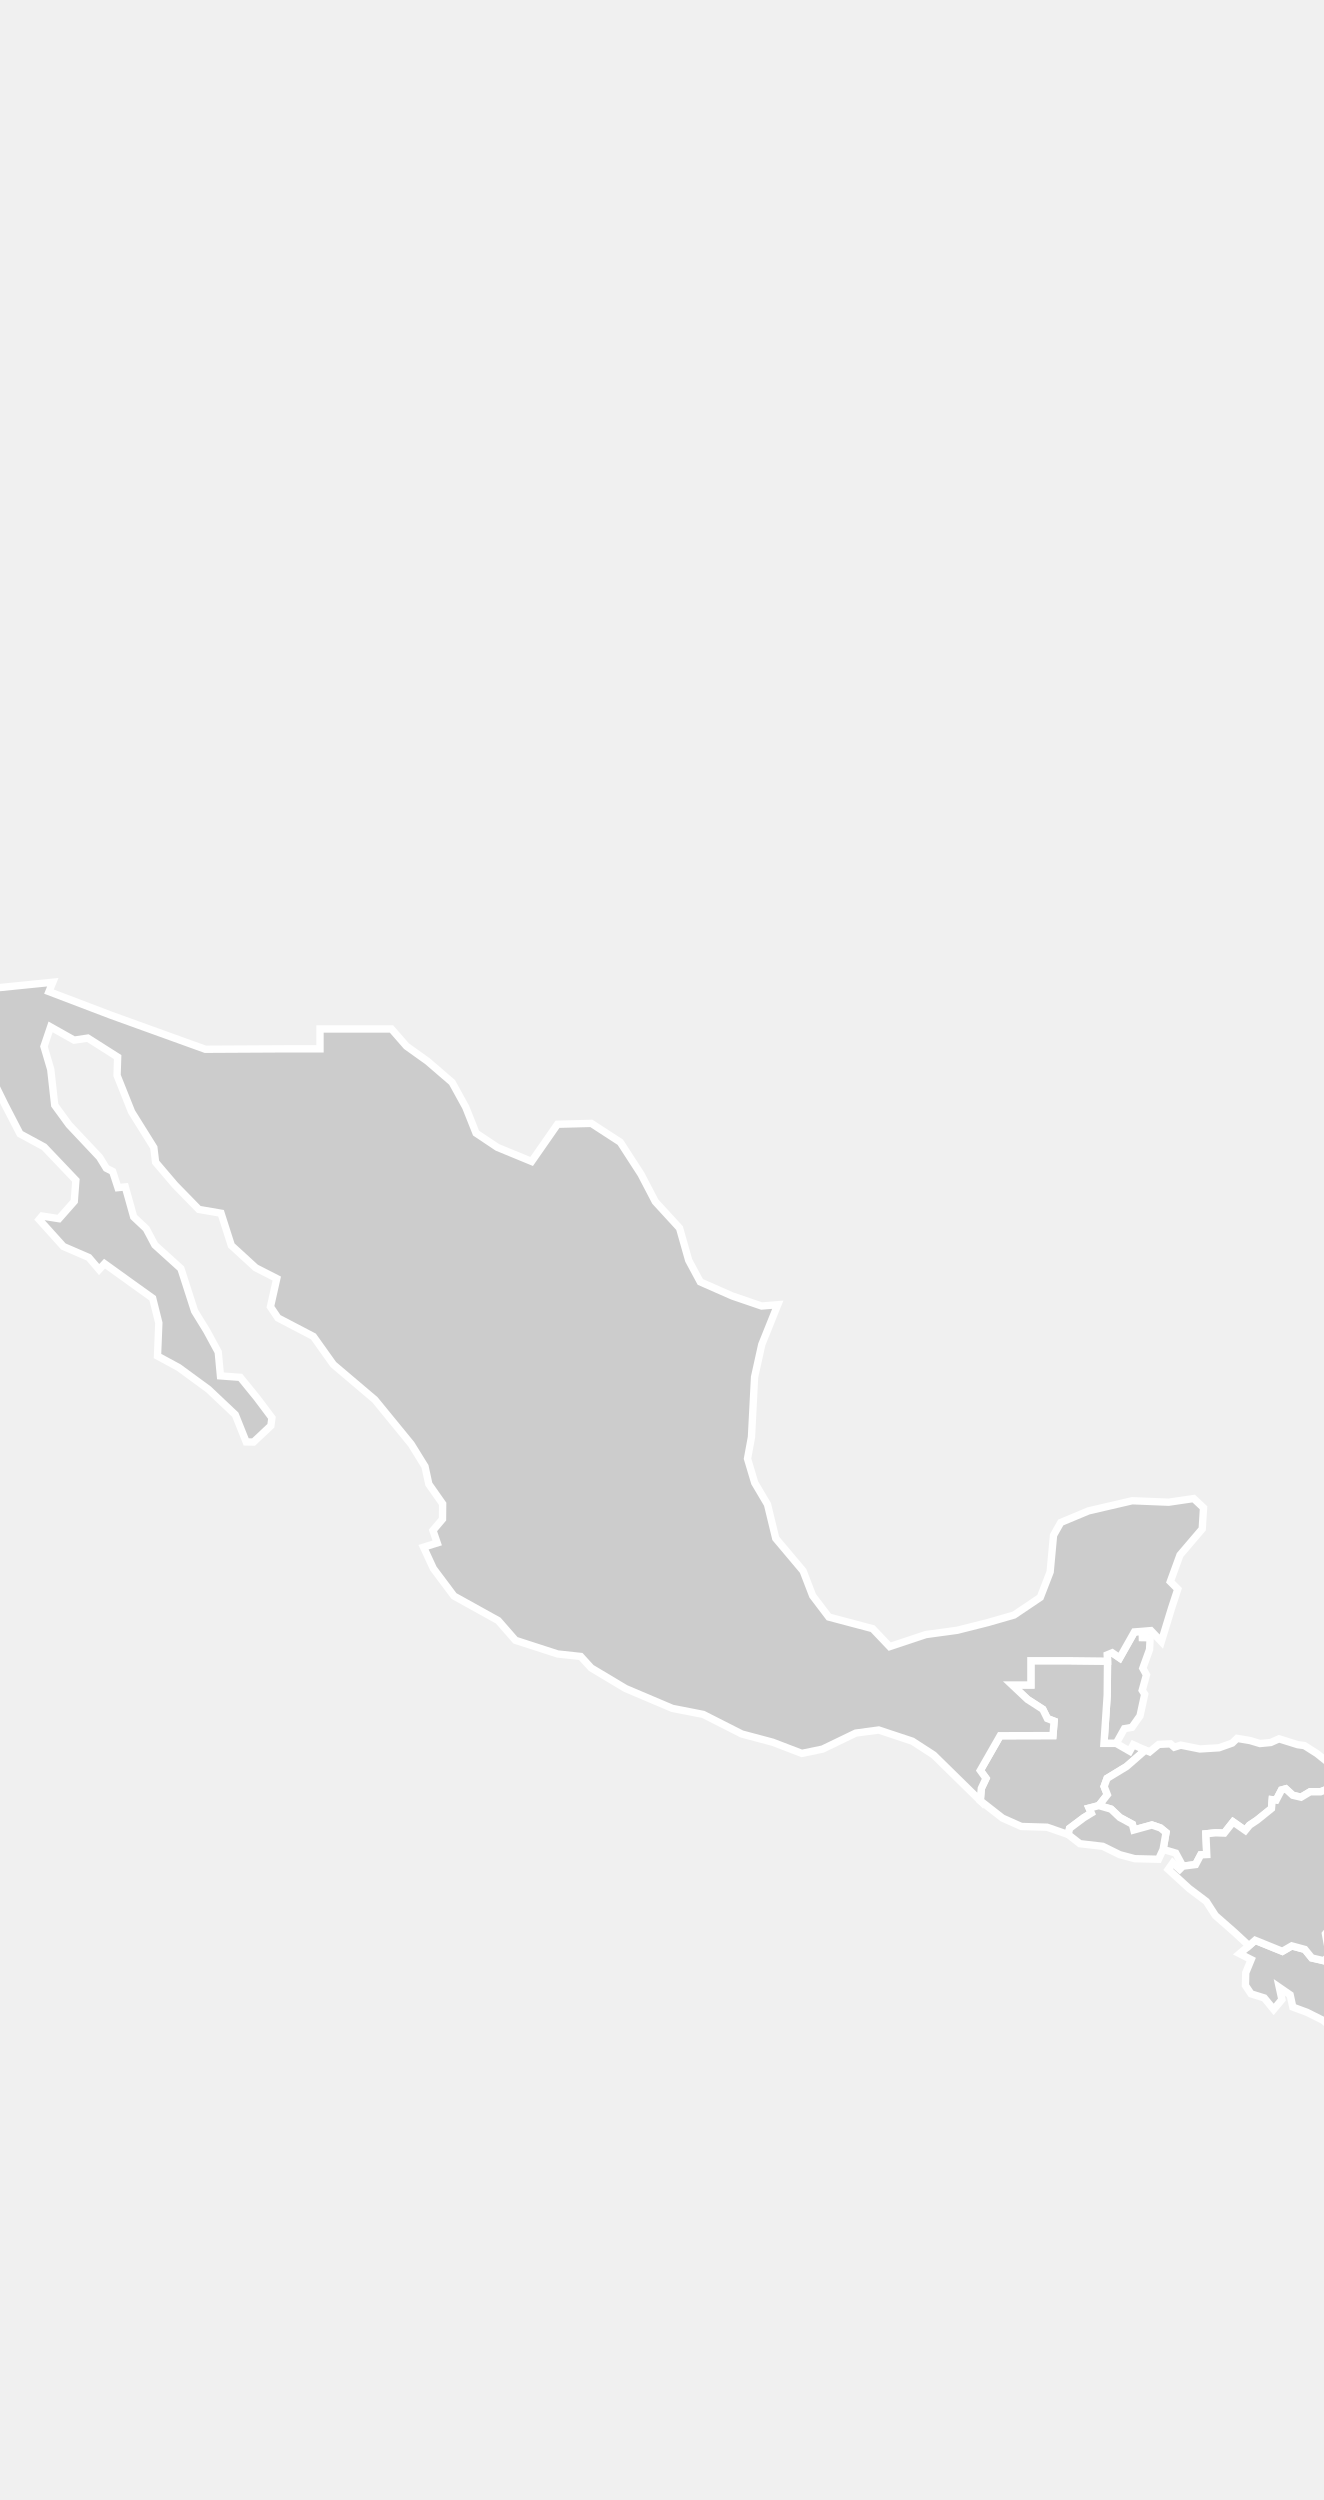
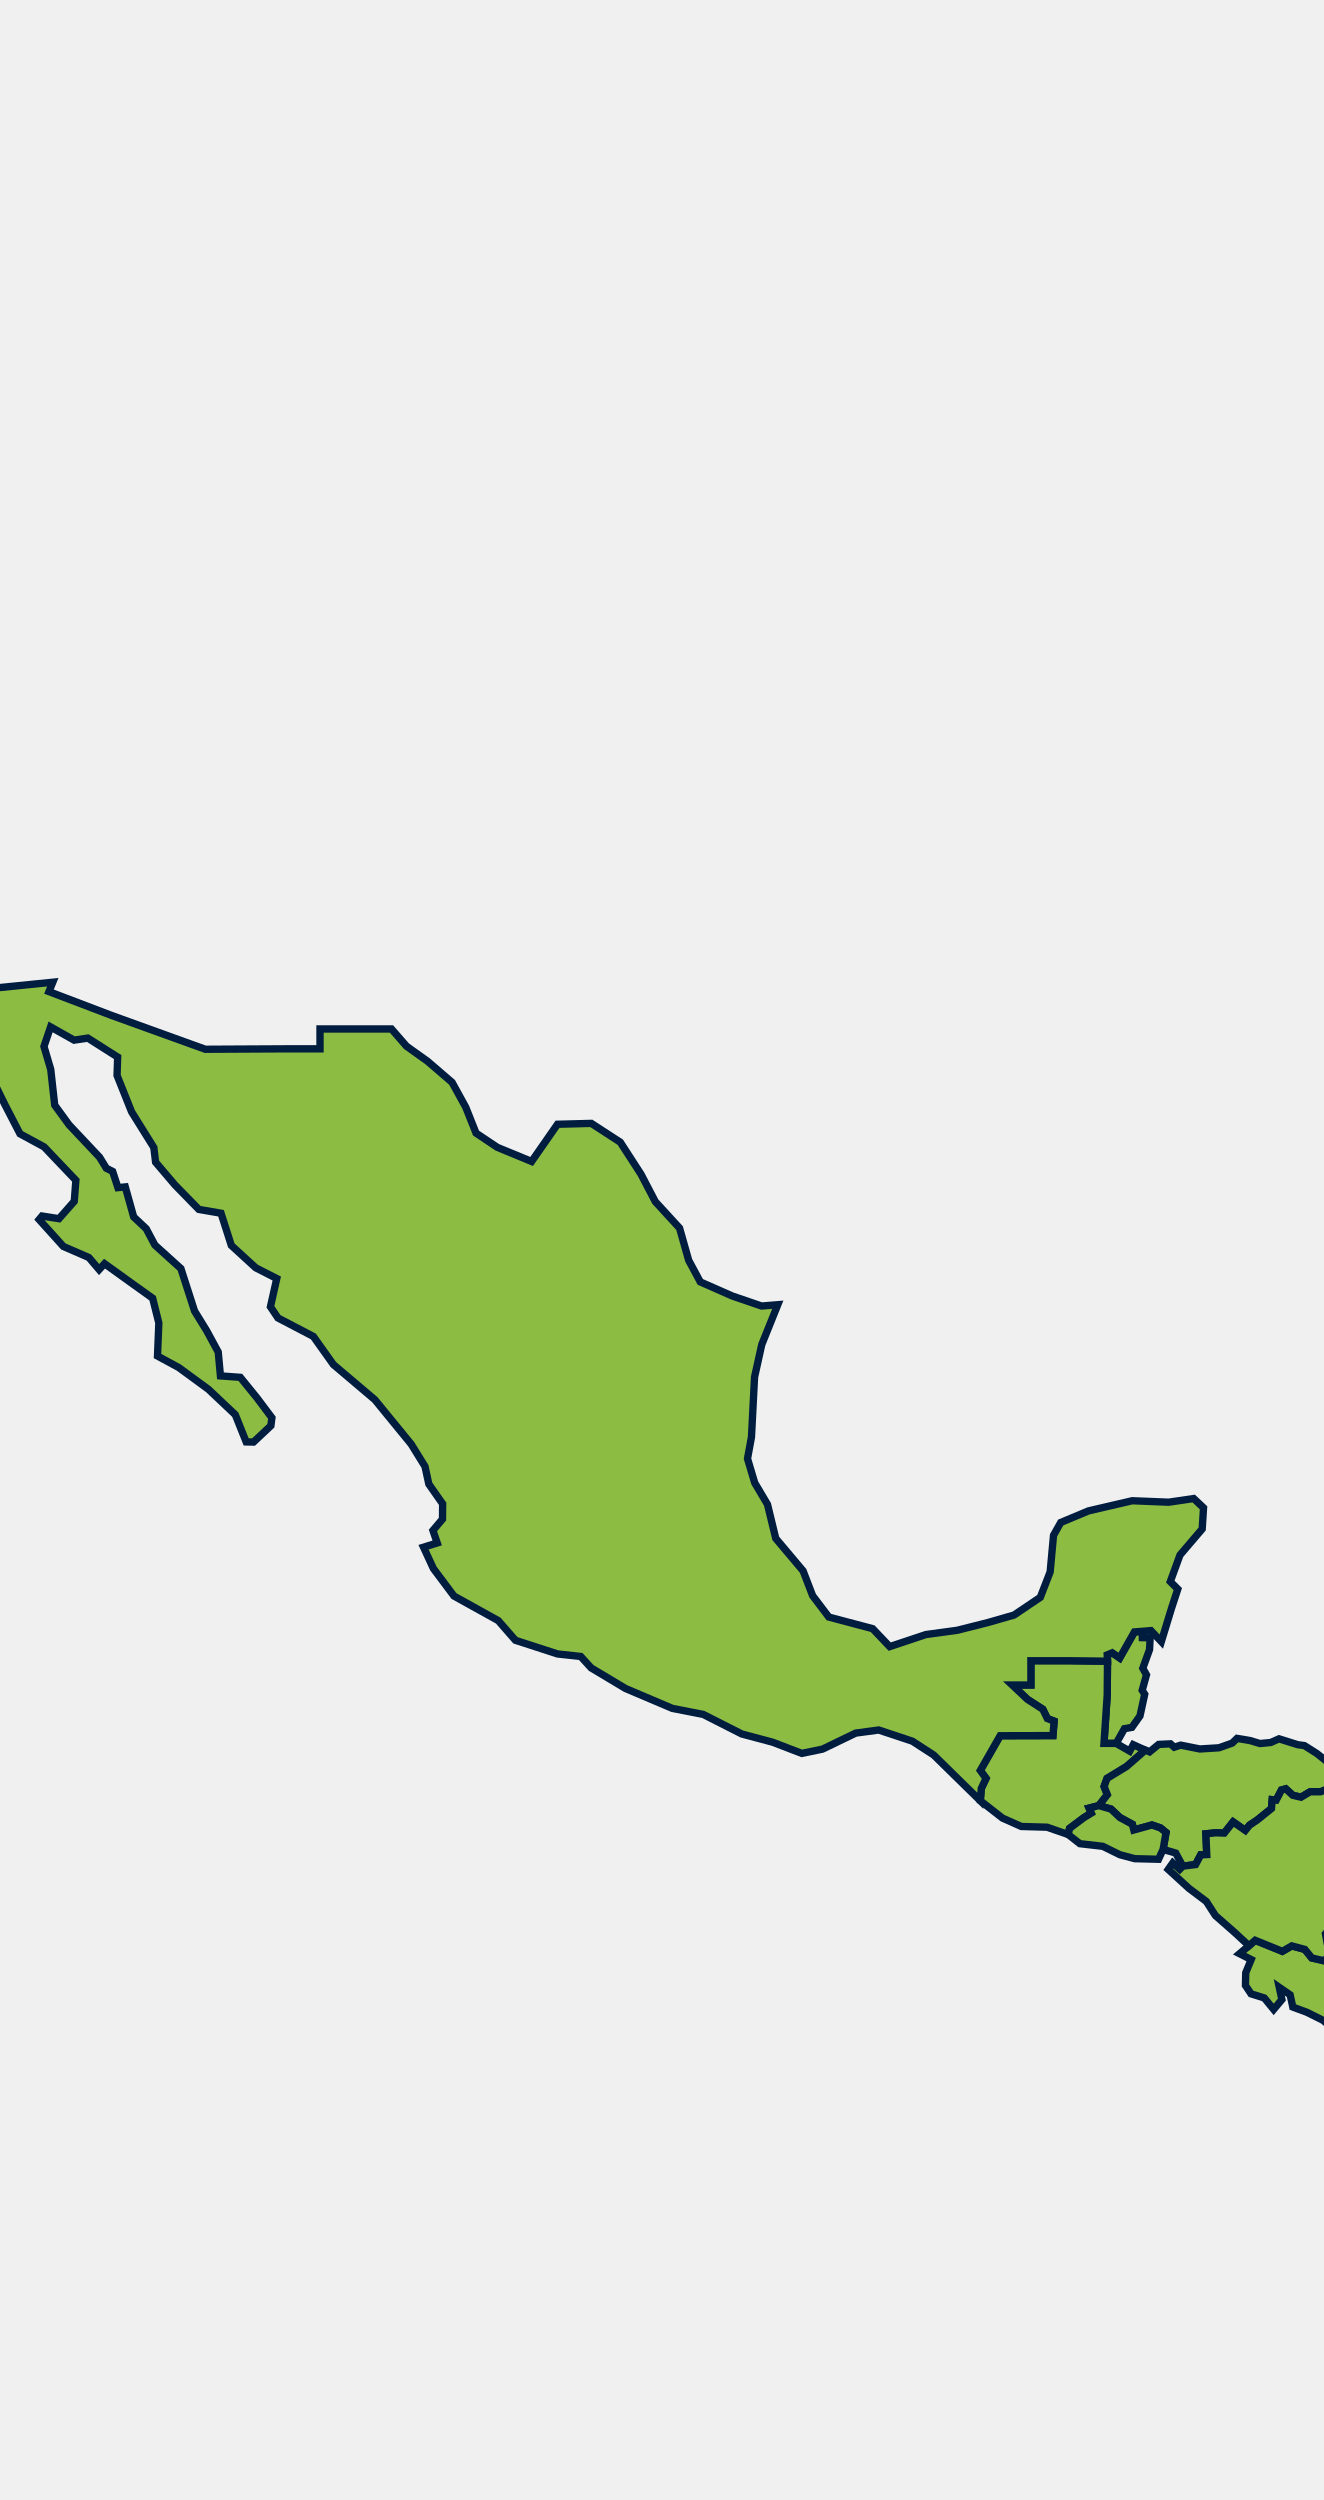
<svg xmlns="http://www.w3.org/2000/svg" viewBox="150 300 90 170" version="1.1">
  <defs>
    <style type="text/css">
			.land
			{
- 				fill: #CCCCCC;
+ 				fill: #8dbc42;
				fill-opacity: 1;
- 				stroke:white;
+ 				stroke: #001D3F;
				stroke-opacity: 1;
				stroke-width:0.5;
			}
		</style>
+     <style type="text/css">
+     .sea
+ {
+     fill: #337CD3;
+ fill-opacity: 1;
+ stroke:black;
+ stroke-opacity: 1;
+ stroke-width:1;
+ }
+ </style>
  </defs>
  <g id="regions">
+     <path class="sea" d="M-1000,-1000L2550,-1000L2550,2400,L-1000,2400Z" />
    <path id="BZ" class="land" d="M225.31,412.96L225.29,412.53L225.63,412.39L226.14,412.74L227.14,410.97L227.67,410.93L227.68,411.36L228.21,411.37L228.17,412.17L227.71,413.44L227.96,413.89L227.67,414.94L227.84,415.21L227.52,416.68L226.97,417.46L226.46,417.55L225.9,418.55L225.07,418.55L225.29,415.27z" />
    <path id="CR" class="land" d="M242.63,440.4L241.11,439.77L240.54,439.18L240.86,438.69L240.76,438.07L239.98,437.39L238.88,436.84L237.91,436.48L237.73,435.65L236.99,435.14L237.17,435.97L236.61,436.64L235.97,435.86L235.07,435.58L234.69,435.01L234.71,434.15L235.08,433.25L234.29,432.85L234.93,432.31L235.35,431.94L237.2,432.69L237.84,432.32L238.73,432.56L239.2,433.14L240.02,433.33L240.69,432.73L241.41,434.27L242.49,435.41L243.81,436.62L242.72,436.87L242.74,438L243.32,438.42L242.9,438.76L243.01,439.27L242.78,439.84z" />
    <path id="GT" class="land" d="M222.64,424.75L221.2,424.25L219.45,424.2L218.17,423.63L216.66,422.45L216.73,421.61L217.05,420.93L216.66,420.39L218.01,418.03L221.6,418.02L221.68,417.04L221.22,416.86L220.91,416.23L219.87,415.56L218.83,414.58L220.1,414.58L220.1,412.93L222.72,412.93L225.31,412.96L225.29,415.27L225.07,418.55L225.9,418.55L226.82,419.08L227.06,418.64L227.88,419.01L226.61,420.12L225.28,420.93L225.08,421.48L225.3,422.04L224.72,422.78L224.06,422.95L224.21,423.29L223.69,423.61L222.73,424.33z" />
    <path id="HN" class="land" d="M230.43,426.9L229.95,426.01L229.09,425.76L229.29,424.61L228.91,424.3L228.33,424.1L227.1,424.44L227,424.05L226.15,423.59L225.55,423.02L224.72,422.78L225.3,422.04L225.08,421.48L225.28,420.93L226.61,420.12L227.88,419.01L228.17,419.13L228.79,418.62L229.59,418.58L229.85,418.81L230.29,418.67L231.59,418.93L232.89,418.85L233.79,418.53L234.12,418.21L235.01,418.36L235.68,418.56L236.41,418.49L236.97,418.24L238.25,418.64L238.7,418.7L239.55,419.24L240.36,419.89L241.38,420.33L242.12,421.13L241.16,421.07L240.77,421.46L239.8,421.84L239.09,421.84L238.47,422.21L237.91,422.08L237.43,421.64L237.14,421.72L236.78,422.41L236.51,422.38L236.46,422.98L235.48,423.77L234.97,424.11L234.68,424.47L233.85,423.89L233.25,424.65L232.66,424.63L232,424.7L232.06,426.11L231.65,426.13L231.3,426.79z" />
    <path id="MX" class="land" d="M202.89,388.72L201.8,391.43L201.31,393.64L201.1,397.72L200.83,399.19L201.32,400.83L202.19,402.3L202.75,404.61L204.61,406.82L205.26,408.51L206.36,409.96L209.34,410.75L210.5,411.97L212.96,411.15L215.09,410.86L217.19,410.33L218.96,409.82L220.74,408.62L221.41,406.89L221.64,404.4L222.13,403.53L224.02,402.74L226.99,402.05L229.47,402.15L231.17,401.9L231.84,402.53L231.75,403.97L230.24,405.74L229.58,407.55L230.09,408.06L229.67,409.34L228.97,411.63L228.26,410.88L227.67,410.93L227.14,410.97L226.14,412.74L225.63,412.39L225.29,412.53L225.31,412.96L222.72,412.93L220.1,412.93L220.1,414.58L218.83,414.58L219.87,415.56L220.91,416.23L221.22,416.86L221.68,417.04L221.6,418.02L218.01,418.03L216.66,420.39L217.05,420.93L216.73,421.61L216.66,422.45L213.49,419.34L212.04,418.4L209.75,417.64L208.19,417.85L205.93,418.94L204.52,419.23L202.54,418.47L200.44,417.91L197.82,416.58L195.72,416.17L192.54,414.82L190.2,413.42L189.49,412.64L187.92,412.47L185.05,411.54L183.88,410.2L180.87,408.53L179.47,406.66L178.8,405.21L179.73,404.92L179.44,404.07L180.09,403.3L180.1,402.26L179.16,400.92L178.9,399.72L177.96,398.2L175.49,395.18L172.67,392.79L171.31,390.88L168.9,389.62L168.39,388.86L168.82,386.94L167.39,386.21L165.73,384.69L165.03,382.5L163.52,382.24L161.9,380.58L160.58,379.03L160.46,378.03L158.95,375.61L157.96,373.13L158,371.88L155.97,370.59L155.04,370.73L153.44,369.83L152.99,371.16L153.45,372.72L153.72,375.15L154.69,376.48L156.77,378.69L157.23,379.44L157.66,379.66L158.02,380.76L158.52,380.71L159.09,382.75L159.94,383.55L160.53,384.66L162.3,386.26L163.23,389.15L164.06,390.5L164.84,391.94L164.99,393.56L166.34,393.66L167.47,395.05L168.49,396.41L168.42,396.95L167.24,398.06L166.74,398.05L166,396.2L164.17,394.47L162.15,392.99L160.71,392.21L160.8,389.96L160.38,388.28L159.04,387.32L157.11,385.93L156.74,386.33L156.04,385.51L154.31,384.76L152.66,382.93L152.86,382.69L154.01,382.87L155.05,381.69L155.16,380.26L153,377.99L151.36,377.1L150.32,375.09L149.28,372.97L147.98,370.36L146.84,367.4L150.03,367.15L153.59,366.79L153.33,367.43L157.56,369.04L163.96,371.35L169.54,371.32L171.76,371.32L171.76,369.97L176.62,369.97L177.64,371.14L179.08,372.17L180.74,373.6L181.67,375.29L182.37,377.05L183.82,378.02L186.15,378.98L187.91,376.45L190.21,376.39L192.18,377.67L193.59,379.85L194.56,381.71L196.21,383.51L196.83,385.7L197.62,387.17L199.8,388.13L201.79,388.81z" />
    <path id="NI" class="land" d="M234.93,432.31L233.96,431.41L232.65,430.26L232.03,429.3L230.85,428.41L229.44,427.12L229.75,426.68L230.22,427.11L230.43,426.9L231.3,426.79L231.65,426.13L232.06,426.11L232,424.7L232.66,424.63L233.25,424.65L233.85,423.89L234.68,424.47L234.97,424.11L235.48,423.77L236.46,422.98L236.51,422.38L236.78,422.41L237.14,421.72L237.43,421.64L237.91,422.08L238.47,422.21L239.09,421.84L239.8,421.84L240.77,421.46L241.16,421.07L242.12,421.13L241.88,421.41L241.74,422.05L242.02,423.1L241.38,424.08L241.08,425.23L240.98,426.5L241.14,427.23L241.21,428.52L240.78,428.8L240.52,430.02L240.71,430.77L240.13,431.5L240.27,432.26L240.69,432.73L240.02,433.33L239.2,433.14L238.73,432.56L237.84,432.32L237.2,432.69L235.35,431.94z" />
    <path id="PA" class="land" d="M256.88,443.21L255.95,442.4L255.35,440.88L256.04,440.13L255.33,439.94L254.81,439.01L253.41,438.23L252.18,438.41L251.62,439.39L250.48,440.09L249.87,440.19L249.6,440.78L250.93,442.3L250.17,442.66L249.76,443.08L248.46,443.22L247.97,441.54L247.61,442.02L246.68,441.86L246.12,440.72L244.97,440.54L244.24,440.21L243.04,440.21L242.95,440.82L242.63,440.4L242.78,439.84L243.01,439.27L242.9,438.76L243.32,438.42L242.74,438L242.72,436.87L243.81,436.62L244.81,437.63L244.75,438.23L245.87,438.35L246.14,438.12L246.91,438.82L248.29,438.61L249.48,437.9L251.18,437.33L252.14,436.49L253.69,436.65L253.58,436.93L255.15,437.03L256.4,437.52L257.31,438.36L258.37,439.14L258.03,439.56L258.68,441.21L258.15,442.05L257.24,441.85z" />
    <path id="SV" class="land" d="M229.09,425.76L228.78,426.43L227.16,426.39L226.15,426.12L224.99,425.55L223.43,425.37L222.64,424.75L222.73,424.33L223.69,423.61L224.21,423.29L224.06,422.95L224.72,422.78L225.55,423.02L226.15,423.59L227,424.05L227.1,424.44L228.33,424.1L228.91,424.3L229.29,424.61z" />
  </g>
</svg>
